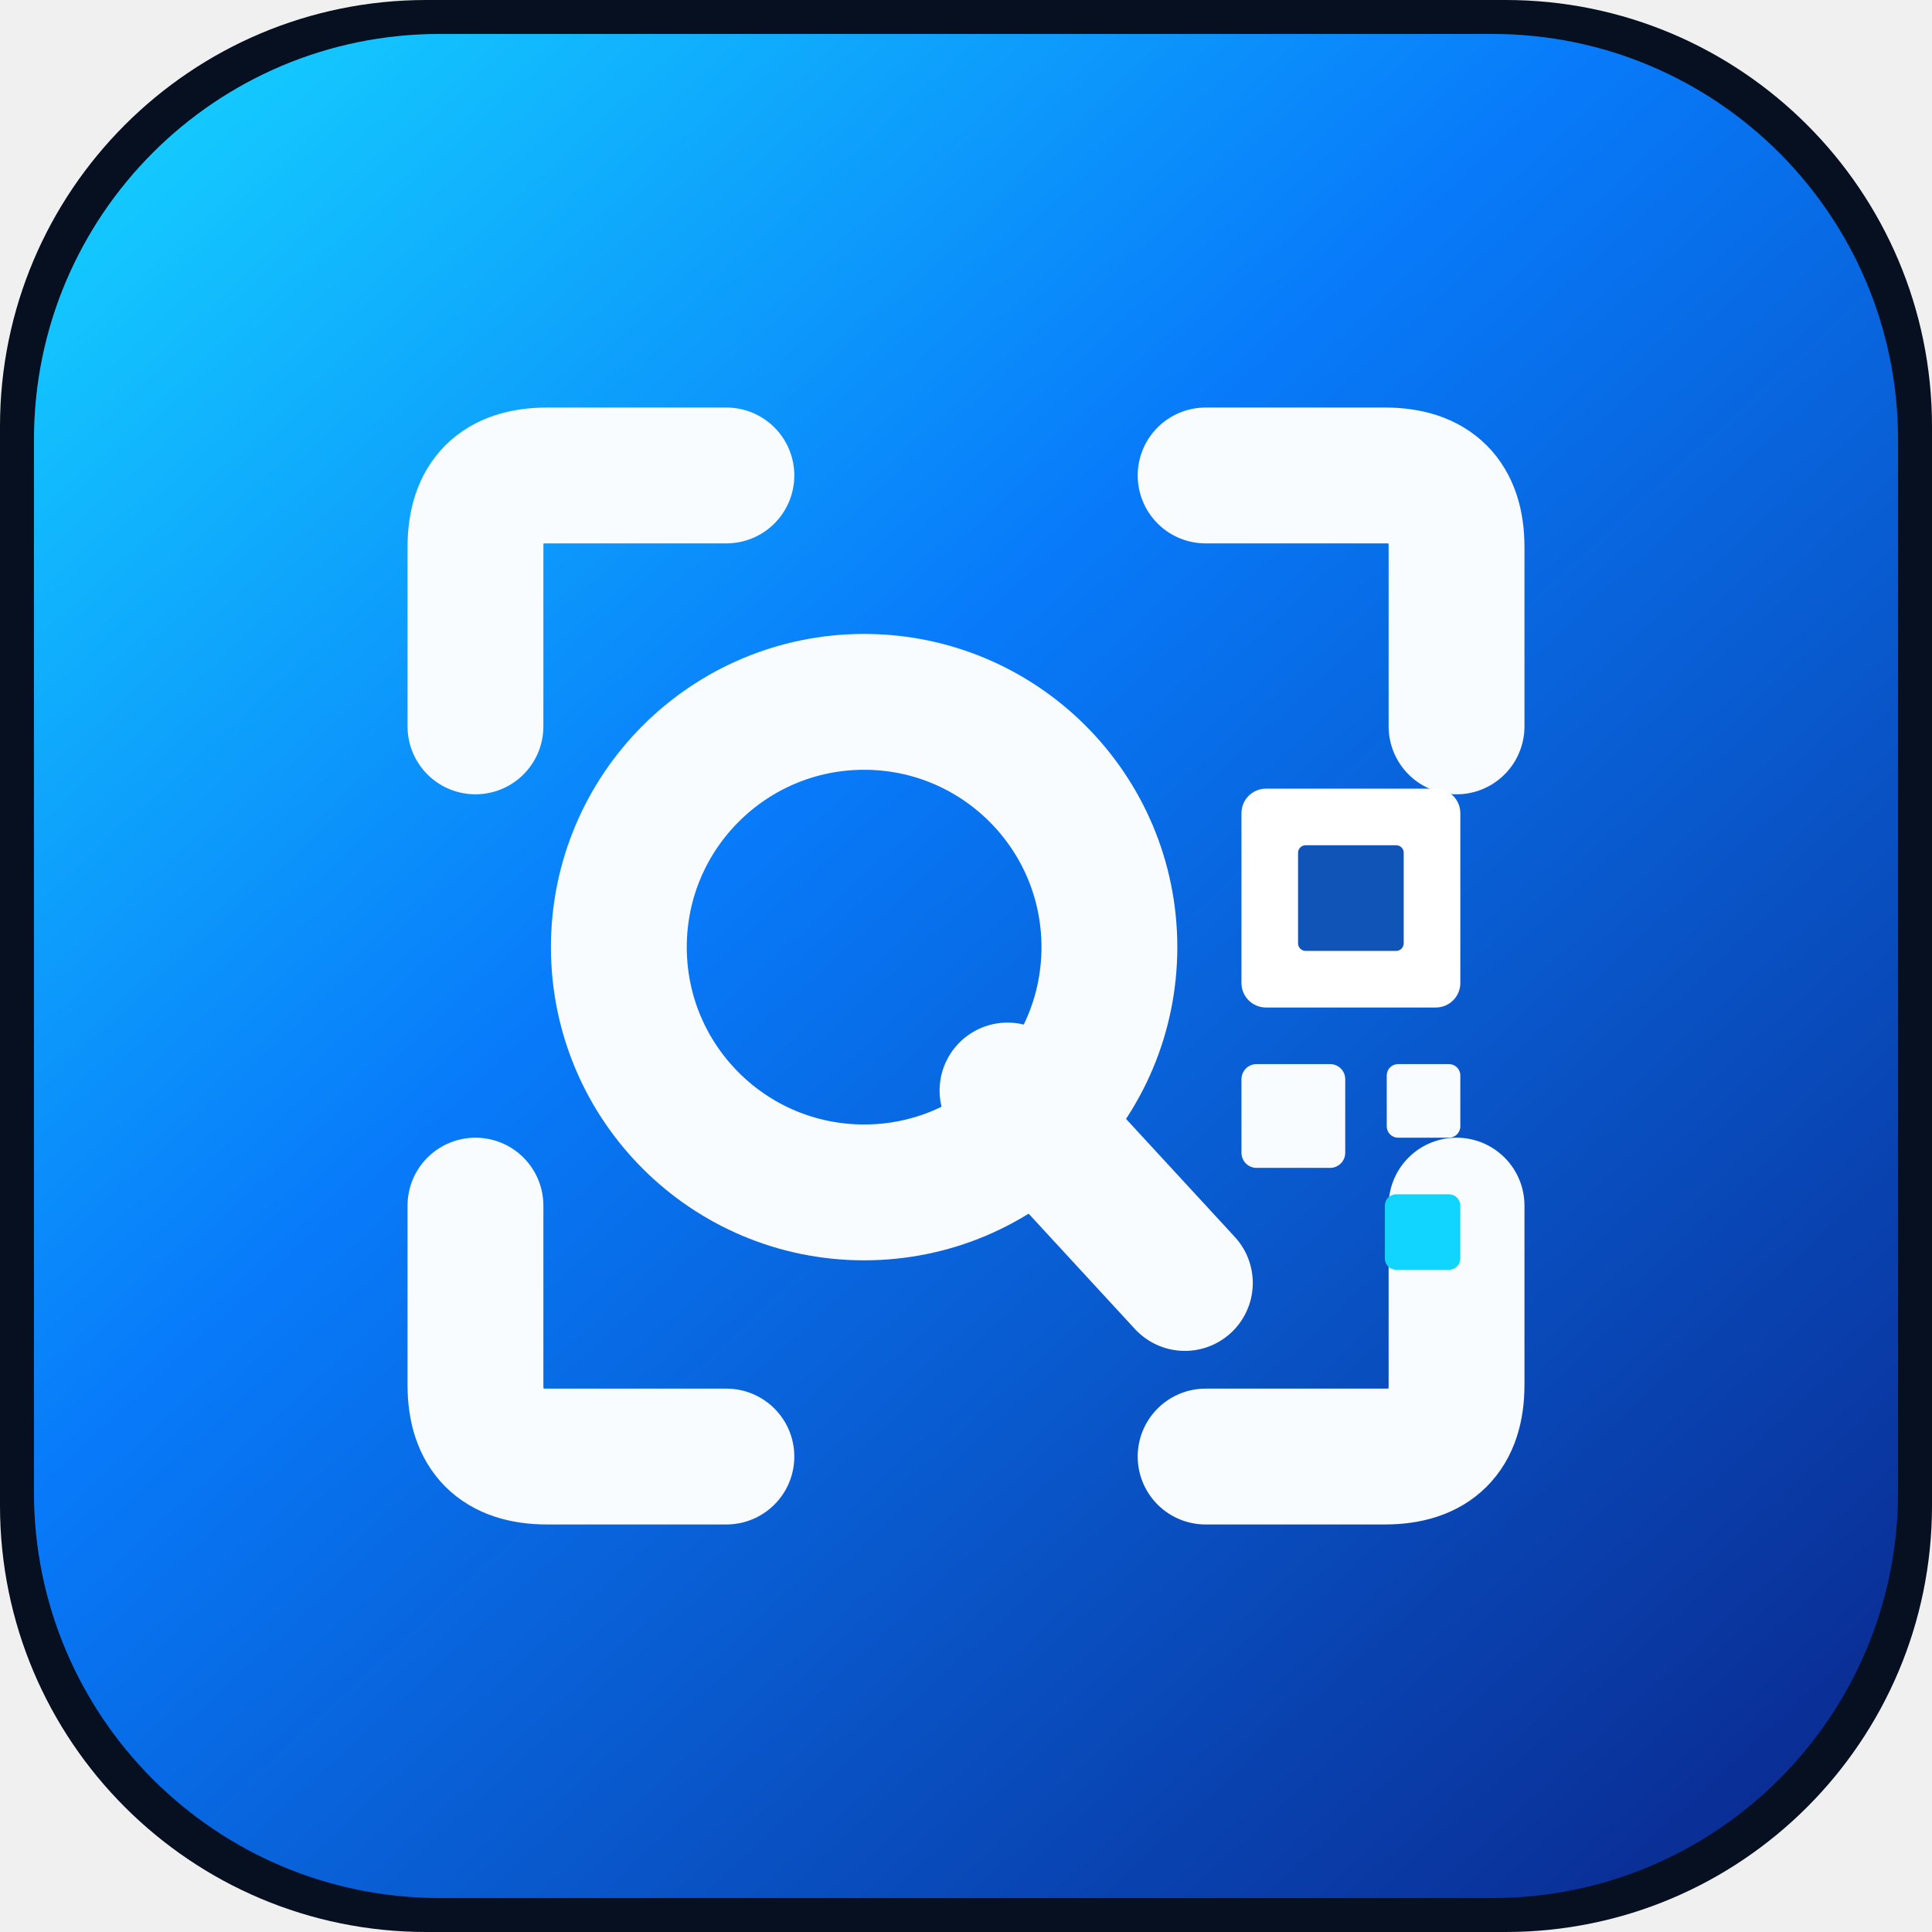
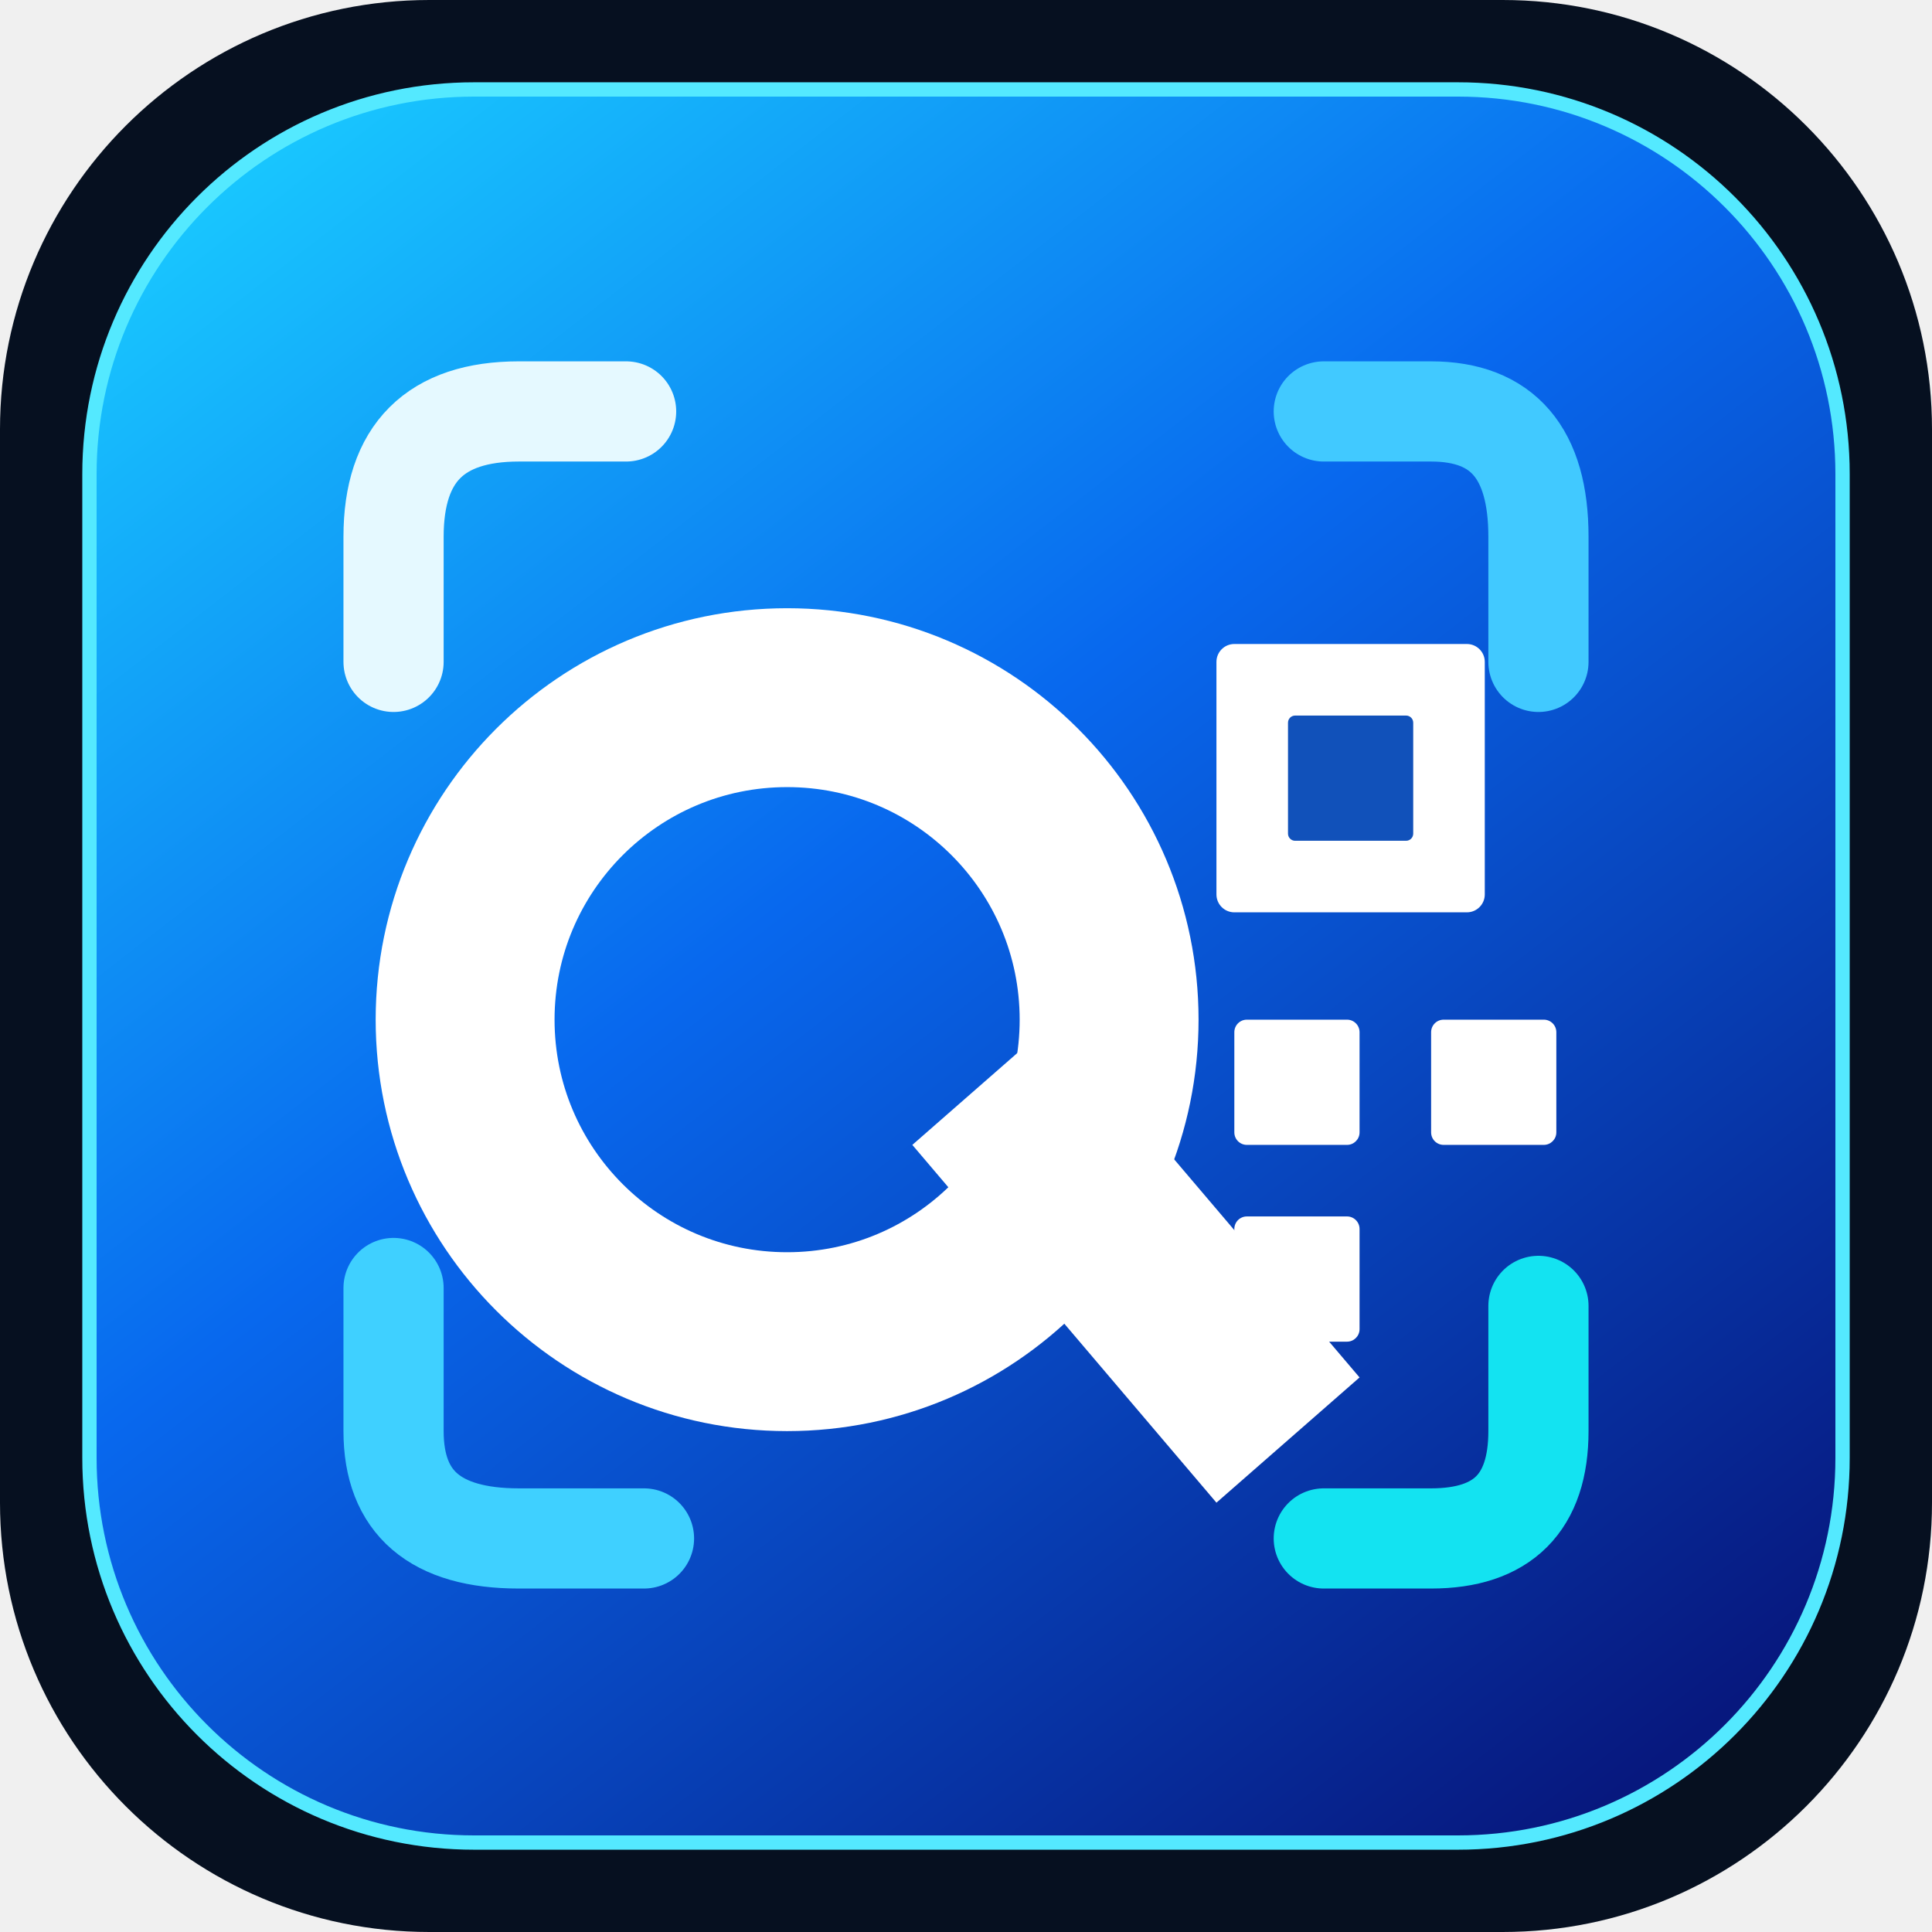
- <svg xmlns="http://www.w3.org/2000/svg" width="1024" height="1024" viewBox="0 0 1024 1024">
+ <svg xmlns="http://www.w3.org/2000/svg" viewBox="0 0 1080 1080" width="1080" height="1080" role="img" aria-label="QREX app icon">
  <defs>
-     <linearGradient id="qrex" x1="0" y1="0" x2="0.92" y2="1">
-       <stop stop-color="#16D8FF" />
-       <stop offset="0.42" stop-color="#087BFA" />
-       <stop offset="1" stop-color="#0A2A90" />
+     <linearGradient id="tile" x1="0.08" y1="0.02" x2="0.84" y2="1">
+       <stop offset="0" stop-color="#19CAFF" />
+       <stop offset=".44" stop-color="#0868EE" />
+       <stop offset="1" stop-color="#07187E" />
    </linearGradient>
  </defs>
-   <rect x="0" y="0" width="1024" height="1024" rx="226" fill="#061020" />
-   <rect x="18" y="18" width="988" height="988" rx="215" fill="url(#qrex)" />
-   <g fill="none" stroke="#F8FCFF" stroke-width="72" stroke-linecap="round" stroke-linejoin="round">
-     <path d="M252 385V290Q252 252 290 252H385 M639 252H734Q772 252 772 290V385 M252 639V734Q252 772 290 772H385 M639 772H734Q772 772 772 734V639" />
-     <circle cx="458" cy="502" r="130" />
-     <path d="M534 578L628 680" />
+   <rect width="1080" height="1080" rx="240" fill="#061020" />
+   <rect x="50" y="50" width="980" height="980" rx="215" fill="url(#tile)" stroke="#54E9FF" stroke-width="8" />
+   <g fill="none" stroke-width="56" stroke-linecap="round" stroke-linejoin="round">
+     <path d="M220 370 V300 Q220 230 290 230 H350" stroke="#E5F9FF" />
+     <path d="M740 230 H800 Q860 230 860 300 V370" stroke="#41C9FF" />
+     <path d="M220 720 V800 Q220 860 290 860 H360" stroke="#3FD0FF" />
+     <path d="M740 860 H800 Q860 860 860 800 V730" stroke="#13E3F1" />
  </g>
-   <rect x="658" y="418" width="116" height="116" rx="13" fill="#FFFFFF" />
-   <rect x="688" y="448" width="56" height="56" rx="4" fill="#1154B7" />
-   <rect x="658" y="564" width="55" height="55" rx="8" fill="#F8FCFF" />
-   <rect x="735" y="564" width="39" height="39" rx="6" fill="#F8FCFF" />
-   <rect x="734" y="633" width="40" height="40" rx="6" fill="#11D5FE" />
+   <circle cx="440" cy="570" r="180" fill="none" stroke="#fff" stroke-width="100" />
+   <path d="M510 640 L590 570 L760 770 L680 840 Z" fill="#fff" />
+   <rect x="680" y="360" width="150" height="150" rx="10" fill="#fff" />
+   <rect x="720" y="400" width="70" height="70" rx="4" fill="#1151BA" />
+   <rect x="690" y="570" width="70" height="70" rx="7" fill="#fff" />
+   <rect x="800" y="570" width="70" height="70" rx="7" fill="#fff" />
+   <rect x="690" y="680" width="70" height="70" rx="7" fill="#fff" />
</svg>
